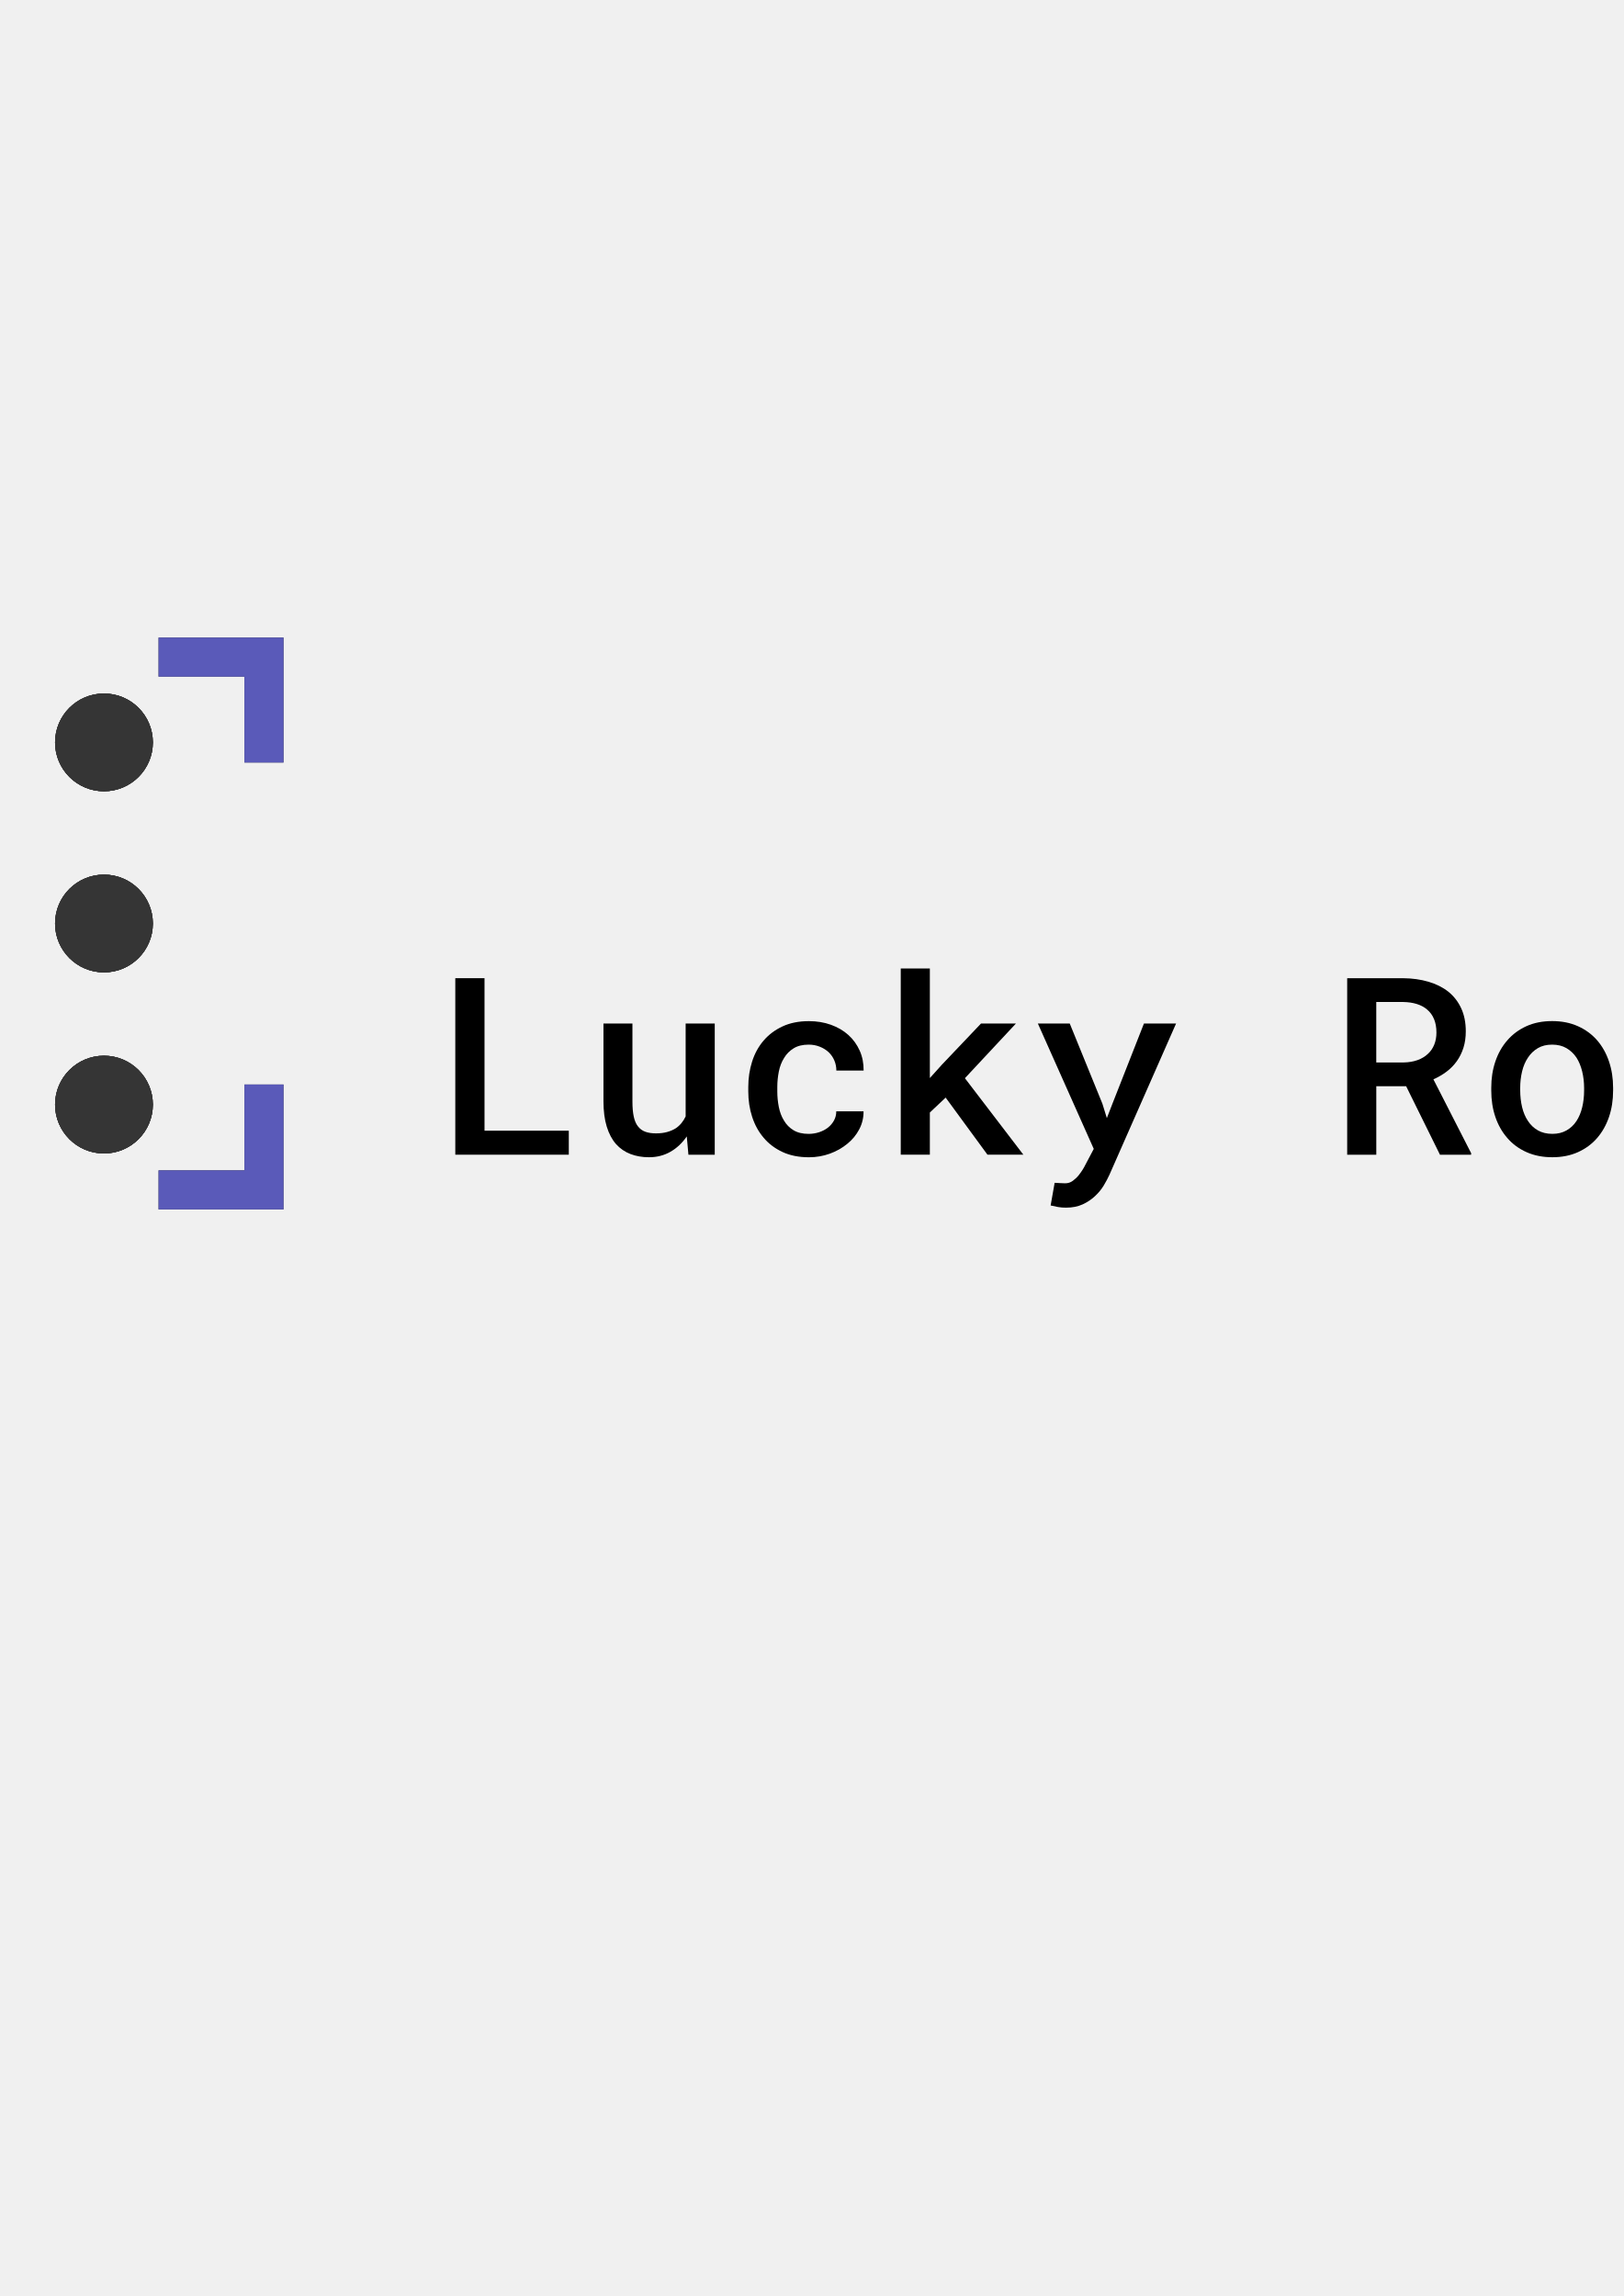
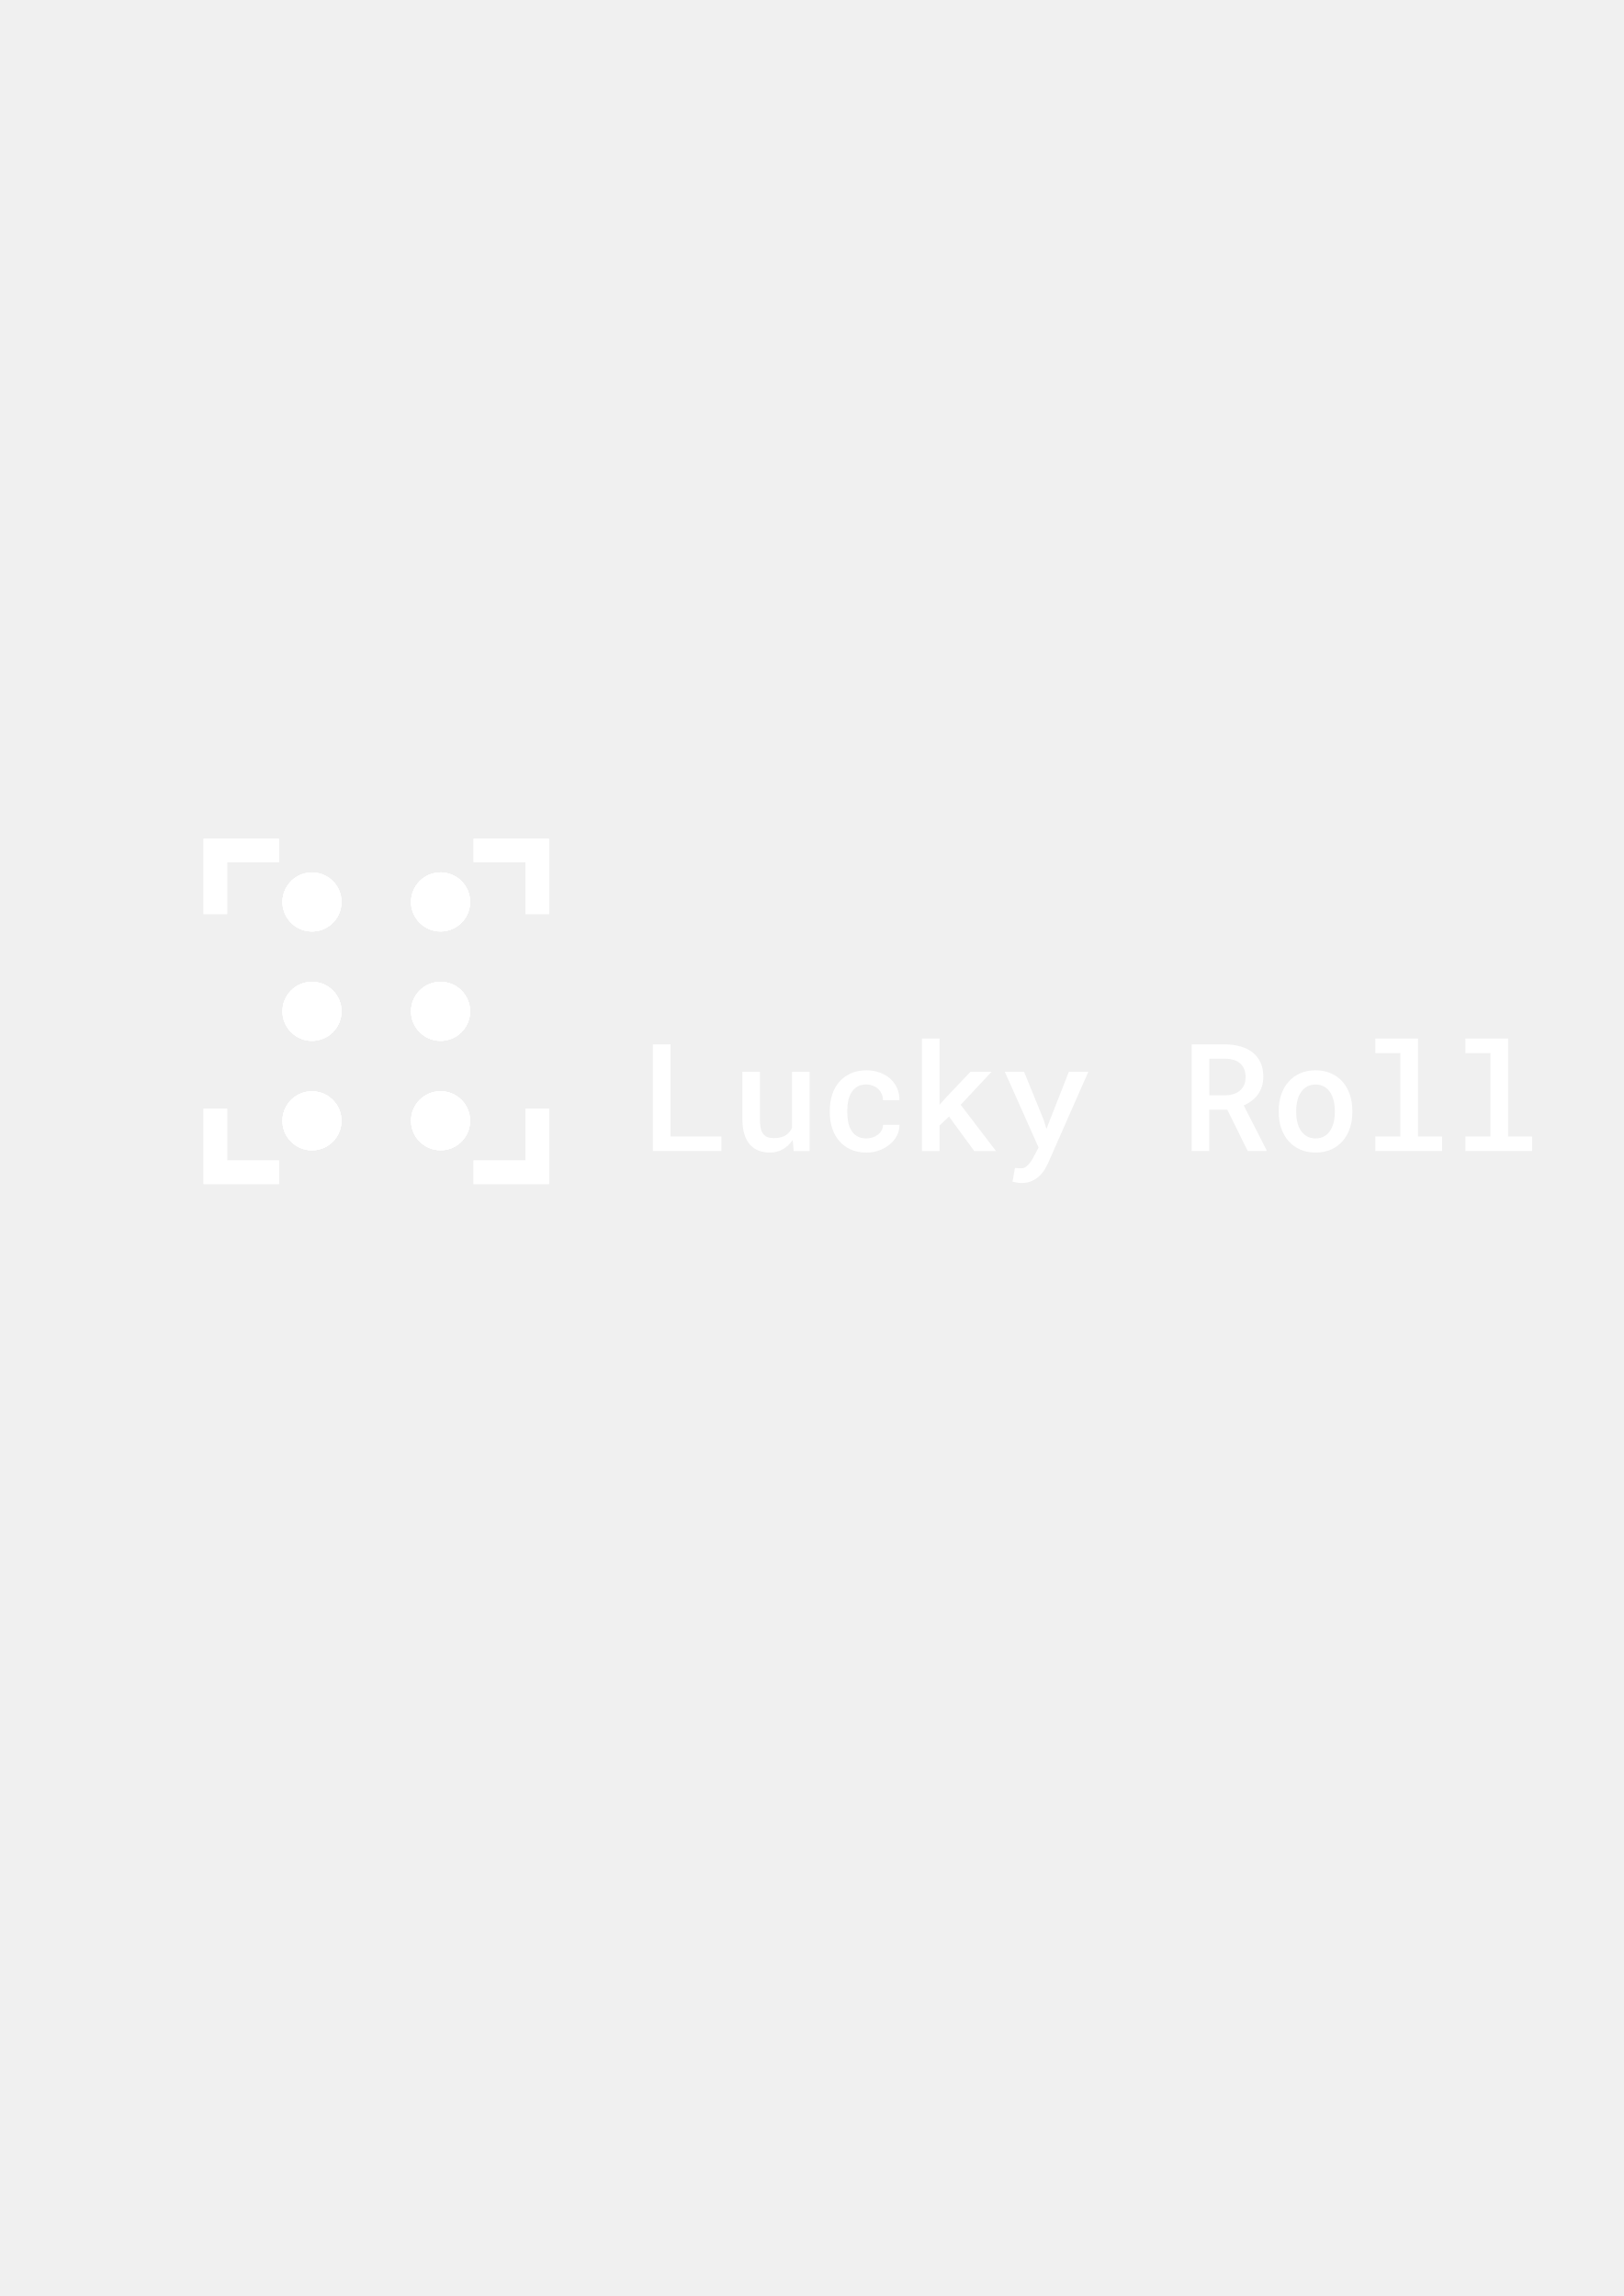
<svg xmlns="http://www.w3.org/2000/svg" version="1.1" id="Livello_1" x="0px" y="0px" viewBox="0 0 595.28 841.89" style="enable-background:new 0 0 595.28 841.89;" xml:space="preserve">
  <style type="text/css">
- 	.st0{fill:#353535;}
- 	.st1{fill:#5A5AB9;}
+ 	.st0{fill:#FFFFFF;}
</style>
-   <path class="st0" d="M-105.74,233.79v45.8h14.32v-31.49h31.49v-14.32H-105.74z M-39.91,387.11c-9.9,0-17.92,8.02-17.92,17.92  c0,9.9,8.02,17.92,17.92,17.92s17.92-8.02,17.92-17.92C-21.99,395.13-30.01,387.11-39.91,387.11z M-39.91,320.7  c-9.9,0-17.92,8.02-17.92,17.92c0,9.9,8.02,17.92,17.92,17.92s17.92-8.02,17.92-17.92C-21.99,328.72-30.01,320.7-39.91,320.7z   M-39.91,254.3c-9.9,0-17.92,8.02-17.92,17.92c0,9.9,8.02,17.92,17.92,17.92s17.92-8.02,17.92-17.92  C-21.99,262.32-30.01,254.3-39.91,254.3z M58.13,233.79v14.32h31.48v31.49h14.33v-45.8H58.13z M89.61,397.66v31.48H58.13v14.32h45.8  v-45.8H89.61z M38.11,254.3c-9.9,0-17.93,8.02-17.93,17.92c0,9.9,8.03,17.92,17.93,17.92c9.9,0,17.92-8.02,17.92-17.92  C56.04,262.32,48.01,254.3,38.11,254.3z M38.11,320.7c-9.9,0-17.93,8.02-17.93,17.92c0,9.9,8.03,17.92,17.93,17.92  c9.9,0,17.92-8.02,17.92-17.92C56.04,328.72,48.01,320.7,38.11,320.7z M38.11,387.11c-9.9,0-17.93,8.02-17.93,17.92  c0,9.9,8.03,17.92,17.93,17.92c9.9,0,17.92-8.02,17.92-17.92C56.04,395.13,48.01,387.11,38.11,387.11z M-91.42,429.14v-31.48h-14.32  v45.8h45.8v-14.32H-91.42z" />
-   <ellipse transform="matrix(0.2298 -0.9732 0.9732 0.2298 -424.9383 273.1328)" class="st0" cx="-39.91" cy="405.03" rx="17.92" ry="17.92" />
-   <ellipse transform="matrix(0.7071 -0.7071 0.7071 0.7071 -251.1354 70.961)" class="st0" cx="-39.91" cy="338.63" rx="17.92" ry="17.92" />
-   <ellipse transform="matrix(0.2298 -0.9732 0.9732 0.2298 -295.6813 170.8364)" class="st0" cx="-39.91" cy="272.22" rx="17.92" ry="17.92" />
-   <path class="st0" d="M56.04,405.03c0,9.9-8.03,17.92-17.92,17.92c-9.9,0-17.93-8.02-17.93-17.92c0-9.9,8.03-17.92,17.93-17.92  C48.01,387.11,56.04,395.13,56.04,405.03z" />
-   <path class="st0" d="M56.04,338.63c0,9.9-8.03,17.92-17.92,17.92c-9.9,0-17.93-8.02-17.93-17.92c0-9.9,8.03-17.92,17.93-17.92  C48.01,320.7,56.04,328.72,56.04,338.63z" />
-   <path class="st0" d="M56.04,272.22c0,9.9-8.03,17.92-17.92,17.92c-9.9,0-17.93-8.02-17.93-17.92c0-9.9,8.03-17.92,17.93-17.92  C48.01,254.3,56.04,262.32,56.04,272.22z" />
-   <polygon class="st1" points="-59.93,233.79 -59.93,248.11 -91.42,248.11 -91.42,279.6 -105.74,279.6 -105.74,233.79 " />
-   <polygon class="st1" points="-59.93,429.14 -59.93,443.46 -105.74,443.46 -105.74,397.66 -91.42,397.66 -91.42,429.14 " />
-   <polygon class="st1" points="103.94,397.66 103.94,443.46 58.13,443.46 58.13,429.14 89.61,429.14 89.61,397.66 " />
-   <polygon class="st1" points="103.94,233.79 103.94,279.6 89.61,279.6 89.61,248.11 58.13,248.11 58.13,233.79 " />
-   <ellipse transform="matrix(0.2298 -0.9732 0.9732 0.2298 -424.9382 273.1326)" class="st0" cx="-39.91" cy="405.03" rx="17.92" ry="17.92" />
-   <ellipse transform="matrix(0.7071 -0.7071 0.7071 0.7071 -251.1354 70.961)" class="st0" cx="-39.91" cy="338.63" rx="17.92" ry="17.92" />
-   <ellipse transform="matrix(0.2298 -0.9732 0.9732 0.2298 -295.6812 170.8363)" class="st0" cx="-39.91" cy="272.22" rx="17.92" ry="17.92" />
-   <path class="st0" d="M56.04,405.03c0,9.9-8.03,17.92-17.92,17.92c-9.9,0-17.93-8.02-17.93-17.92c0-9.9,8.03-17.92,17.93-17.92  C48.01,387.11,56.04,395.13,56.04,405.03z" />
-   <path class="st0" d="M56.04,338.63c0,9.9-8.03,17.92-17.92,17.92c-9.9,0-17.93-8.02-17.93-17.92c0-9.9,8.03-17.92,17.93-17.92  C48.01,320.7,56.04,328.72,56.04,338.63z" />
-   <path class="st0" d="M56.04,272.22c0,9.9-8.03,17.92-17.92,17.92c-9.9,0-17.93-8.02-17.93-17.92c0-9.9,8.03-17.92,17.93-17.92  C48.01,254.3,56.04,262.32,56.04,272.22z" />
-   <ellipse transform="matrix(0.7071 -0.7071 0.7071 0.7071 -251.1354 70.961)" class="st0" cx="-39.91" cy="338.63" rx="17.92" ry="17.92" />
-   <path class="st0" d="M56.04,338.63c0,9.9-8.03,17.92-17.92,17.92c-9.9,0-17.93-8.02-17.93-17.92c0-9.9,8.03-17.92,17.93-17.92  C48.01,320.7,56.04,328.72,56.04,338.63z" />
-   <path class="st0" d="M56.04,405.03c0,9.9-8.03,17.92-17.92,17.92c-9.9,0-17.93-8.02-17.93-17.92c0-9.9,8.03-17.92,17.93-17.92  C48.01,387.11,56.04,395.13,56.04,405.03z" />
-   <path class="st0" d="M56.04,272.22c0,9.9-8.03,17.92-17.92,17.92c-9.9,0-17.93-8.02-17.93-17.92c0-9.9,8.03-17.92,17.93-17.92  C48.01,254.3,56.04,262.32,56.04,272.22z" />
-   <ellipse transform="matrix(0.2298 -0.9732 0.9732 0.2298 -424.9383 273.1328)" class="st0" cx="-39.91" cy="405.03" rx="17.92" ry="17.92" />
-   <ellipse transform="matrix(0.2298 -0.9732 0.9732 0.2298 -295.6813 170.8364)" class="st0" cx="-39.91" cy="272.22" rx="17.92" ry="17.92" />
+   <path class="st0" d="M74.62,307.5v27.67h8.65v-19.02h19.02v-8.65H74.62z M114.38,400.12c-5.98,0-10.83,4.85-10.83,10.83  c0,5.98,4.85,10.83,10.83,10.83c5.98,0,10.83-4.85,10.83-10.83C125.21,404.97,120.37,400.12,114.38,400.12z M114.38,360  c-5.98,0-10.83,4.85-10.83,10.83s4.85,10.83,10.83,10.83c5.98,0,10.83-4.85,10.83-10.83S120.37,360,114.38,360z M114.38,319.89  c-5.98,0-10.83,4.85-10.83,10.83c0,5.98,4.85,10.83,10.83,10.83c5.98,0,10.83-4.85,10.83-10.83  C125.21,324.73,120.37,319.89,114.38,319.89z M173.62,307.5v8.65h19.02v19.02h8.66V307.5H173.62z M192.63,406.5v19.02h-19.02v8.65  h27.67V406.5H192.63z M161.52,319.89c-5.98,0-10.83,4.85-10.83,10.83c0,5.98,4.85,10.83,10.83,10.83c5.98,0,10.83-4.85,10.83-10.83  C172.35,324.73,167.5,319.89,161.52,319.89z M161.52,360c-5.98,0-10.83,4.85-10.83,10.83s4.85,10.83,10.83,10.83  c5.98,0,10.83-4.85,10.83-10.83S167.5,360,161.52,360z M161.52,400.12c-5.98,0-10.83,4.85-10.83,10.83  c0,5.98,4.85,10.83,10.83,10.83c5.98,0,10.83-4.85,10.83-10.83C172.35,404.97,167.5,400.12,161.52,400.12z M83.27,425.52V406.5  h-8.65v27.67h27.67v-8.65H83.27z" />
+   <ellipse transform="matrix(0.2298 -0.9732 0.9732 0.2298 -311.8553 427.859)" class="st0" cx="114.38" cy="410.95" rx="10.83" ry="10.83" />
+   <ellipse transform="matrix(0.7071 -0.7071 0.7071 0.7071 -228.717 189.4964)" class="st0" cx="114.38" cy="370.83" rx="10.83" ry="10.83" />
+   <ellipse transform="matrix(0.2298 -0.9732 0.9732 0.2298 -233.7647 366.0567)" class="st0" cx="114.38" cy="330.72" rx="10.83" ry="10.83" />
+   <path class="st0" d="M172.35,410.95c0,5.98-4.85,10.83-10.83,10.83c-5.98,0-10.83-4.85-10.83-10.83c0-5.98,4.85-10.83,10.83-10.83  C167.5,400.12,172.35,404.97,172.35,410.95z" />
+   <path class="st0" d="M172.35,370.83c0,5.98-4.85,10.83-10.83,10.83c-5.98,0-10.83-4.85-10.83-10.83S155.54,360,161.52,360  C167.5,360,172.35,364.85,172.35,370.83z" />
+   <path class="st0" d="M172.35,330.72c0,5.98-4.85,10.83-10.83,10.83c-5.98,0-10.83-4.85-10.83-10.83c0-5.98,4.85-10.83,10.83-10.83  C167.5,319.89,172.35,324.73,172.35,330.72z" />
+   <polygon class="st0" points="102.29,307.5 102.29,316.15 83.27,316.15 83.27,335.17 74.62,335.17 74.62,307.5 " />
+   <polygon class="st0" points="102.29,425.52 102.29,434.17 74.62,434.17 74.62,406.5 83.27,406.5 83.27,425.52 " />
+   <polygon class="st0" points="201.29,406.5 201.29,434.17 173.62,434.17 173.62,425.52 192.63,425.52 192.63,406.5 " />
+   <polygon class="st0" points="201.29,307.5 201.29,335.17 192.63,335.17 192.63,316.15 173.62,316.15 173.62,307.5 " />
+   <ellipse transform="matrix(0.2298 -0.9732 0.9732 0.2298 -311.8553 427.8588)" class="st0" cx="114.38" cy="410.95" rx="10.83" ry="10.83" />
+   <ellipse transform="matrix(0.7071 -0.7071 0.7071 0.7071 -228.717 189.4964)" class="st0" cx="114.38" cy="370.83" rx="10.83" ry="10.83" />
+   <ellipse transform="matrix(0.2298 -0.9732 0.9732 0.2298 -233.7647 366.0565)" class="st0" cx="114.38" cy="330.72" rx="10.83" ry="10.83" />
+   <path class="st0" d="M172.35,410.95c0,5.98-4.85,10.83-10.83,10.83c-5.98,0-10.83-4.85-10.83-10.83c0-5.98,4.85-10.83,10.83-10.83  C167.5,400.12,172.35,404.97,172.35,410.95z" />
+   <path class="st0" d="M172.35,370.83c0,5.98-4.85,10.83-10.83,10.83c-5.98,0-10.83-4.85-10.83-10.83S155.54,360,161.52,360  C167.5,360,172.35,364.85,172.35,370.83z" />
+   <path class="st0" d="M172.35,330.72c0,5.98-4.85,10.83-10.83,10.83c-5.98,0-10.83-4.85-10.83-10.83c0-5.98,4.85-10.83,10.83-10.83  C167.5,319.89,172.35,324.73,172.35,330.72z" />
+   <ellipse transform="matrix(0.7071 -0.7071 0.7071 0.7071 -228.717 189.4964)" class="st0" cx="114.38" cy="370.83" rx="10.83" ry="10.83" />
+   <path class="st0" d="M172.35,370.83c0,5.98-4.85,10.83-10.83,10.83c-5.98,0-10.83-4.85-10.83-10.83S155.54,360,161.52,360  C167.5,360,172.35,364.85,172.35,370.83z" />
+   <path class="st0" d="M172.35,410.95c0,5.98-4.85,10.83-10.83,10.83c-5.98,0-10.83-4.85-10.83-10.83c0-5.98,4.85-10.83,10.83-10.83  C167.5,400.12,172.35,404.97,172.35,410.95z" />
+   <path class="st0" d="M172.35,330.72c0,5.98-4.85,10.83-10.83,10.83c-5.98,0-10.83-4.85-10.83-10.83c0-5.98,4.85-10.83,10.83-10.83  C167.5,319.89,172.35,324.73,172.35,330.72z" />
+   <ellipse transform="matrix(0.2298 -0.9732 0.9732 0.2298 -311.8553 427.859)" class="st0" cx="114.38" cy="410.95" rx="10.83" ry="10.83" />
+   <ellipse transform="matrix(0.2298 -0.9732 0.9732 0.2298 -233.7647 366.0567)" class="st0" cx="114.38" cy="330.72" rx="10.83" ry="10.83" />
  <g>
    <g>
-       <path d="M208.53,414.6v8.8h-41.61v-64.72h10.71v55.92H208.53z" />
-       <path d="M251.78,416.69c-1.63,2.4-3.62,4.28-5.96,5.62c-2.34,1.35-4.96,2.02-7.87,2.02c-2.49,0-4.76-0.39-6.82-1.18    c-2.06-0.79-3.83-2.01-5.31-3.67c-1.45-1.66-2.58-3.79-3.38-6.38c-0.8-2.59-1.2-5.7-1.2-9.31v-28.49h10.62v28.58    c0,2.22,0.16,4.08,0.49,5.58c0.33,1.5,0.84,2.69,1.56,3.58c0.71,0.92,1.61,1.57,2.71,1.96c1.1,0.39,2.39,0.58,3.87,0.58    c1.54,0,2.92-0.17,4.13-0.51c1.21-0.34,2.28-0.81,3.2-1.4c0.77-0.53,1.45-1.16,2.04-1.89c0.59-0.73,1.1-1.53,1.51-2.42v-34.05    h10.67v48.1h-9.65L251.78,416.69z" />
-       <path d="M300.3,415.16c1.23-0.4,2.32-0.97,3.27-1.71c0.92-0.74,1.65-1.61,2.2-2.62c0.55-1.01,0.82-2.12,0.82-3.33h10    c0.03,2.34-0.5,4.54-1.58,6.6c-1.08,2.06-2.54,3.83-4.38,5.31c-1.87,1.54-4.01,2.75-6.42,3.62c-2.42,0.87-4.96,1.31-7.62,1.31    c-3.7,0-6.94-0.64-9.71-1.93c-2.77-1.29-5.08-3.03-6.91-5.22c-1.87-2.19-3.27-4.75-4.22-7.67c-0.95-2.92-1.42-6.04-1.42-9.36    v-1.56c0-3.29,0.47-6.4,1.4-9.33c0.93-2.93,2.33-5.5,4.2-7.69c1.87-2.19,4.19-3.93,6.96-5.22c2.77-1.29,5.99-1.93,9.67-1.93    c2.9,0,5.59,0.44,8.07,1.33c2.47,0.89,4.6,2.13,6.38,3.73c1.78,1.6,3.16,3.51,4.16,5.73s1.47,4.67,1.45,7.33h-10    c0-1.3-0.24-2.53-0.73-3.69s-1.18-2.16-2.07-3.02c-0.92-0.86-2.01-1.54-3.27-2.04c-1.26-0.5-2.62-0.76-4.07-0.76    c-2.22,0-4.07,0.45-5.53,1.36c-1.47,0.9-2.63,2.08-3.49,3.53c-0.92,1.45-1.56,3.11-1.93,4.98c-0.37,1.87-0.56,3.76-0.56,5.69v1.56    c0,1.96,0.18,3.88,0.56,5.76c0.37,1.88,1,3.53,1.89,4.96c0.86,1.48,2.03,2.67,3.51,3.56c1.48,0.89,3.33,1.33,5.56,1.33    C297.79,415.76,299.07,415.56,300.3,415.16z" />
-       <path d="M340.9,407.93v15.47h-10.67v-68.28h10.67v40.18l4.4-4.89l14.36-15.11h12.8l-18.71,20.05l21.43,28.05h-13.16l-15.33-20.94    L340.9,407.93z" />
-       <path d="M387.87,442.58c-0.93-0.16-1.83-0.35-2.69-0.56l1.47-8.31c0.59,0.03,1.27,0.07,2.02,0.11c0.76,0.04,1.37,0.07,1.84,0.07    c1.04,0,1.97-0.3,2.8-0.91c0.83-0.61,1.56-1.3,2.18-2.07c0.59-0.77,1.07-1.45,1.44-2.04c0.37-0.59,0.72-1.22,1.04-1.87l3.02-5.73    l-20.49-45.96h11.69l11.96,29.38l1.64,5.29l2-5.16l11.6-29.52h11.78l-24.4,55.39c-0.56,1.25-1.27,2.57-2.11,3.98    c-0.84,1.41-1.91,2.7-3.18,3.89c-1.27,1.21-2.79,2.23-4.53,3.04c-1.75,0.81-3.79,1.22-6.13,1.22    C389.79,442.83,388.8,442.75,387.87,442.58z" />
-       <path d="M504.57,398.29v25.12h-10.67v-64.72h20.54c3.35,0.03,6.43,0.46,9.25,1.29c2.82,0.83,5.25,2.04,7.29,3.65    c2.02,1.63,3.59,3.65,4.71,6.07c1.13,2.42,1.69,5.24,1.69,8.47c0,2.22-0.29,4.24-0.87,6.05c-0.58,1.81-1.39,3.44-2.42,4.89    c-1.04,1.45-2.28,2.73-3.73,3.82c-1.45,1.1-3.07,2.04-4.85,2.84l13.83,27.07v0.58h-11.42l-12.4-25.12H504.57z M514.58,389.58    c1.9-0.03,3.61-0.32,5.13-0.87s2.82-1.34,3.89-2.38c0.95-0.89,1.69-1.98,2.22-3.29c0.53-1.3,0.8-2.79,0.8-4.44    c0-1.87-0.29-3.5-0.87-4.91c-0.58-1.41-1.43-2.58-2.56-3.53c-1.04-0.89-2.3-1.56-3.78-2.02c-1.48-0.46-3.14-0.7-4.98-0.73h-9.87    v22.18H514.58z" />
-       <path d="M548.23,389.2c1.01-2.98,2.47-5.56,4.4-7.76c1.9-2.19,4.22-3.91,6.98-5.16s5.9-1.87,9.42-1.87c3.53,0,6.67,0.62,9.45,1.87    c2.77,1.24,5.12,2.96,7.04,5.16c1.9,2.19,3.35,4.78,4.36,7.76c1.01,2.98,1.51,6.22,1.51,9.71v0.93c0,3.53-0.5,6.77-1.51,9.73    c-1.01,2.96-2.46,5.54-4.36,7.73c-1.9,2.19-4.23,3.91-7,5.16c-2.77,1.25-5.91,1.87-9.4,1.87c-3.53,0-6.68-0.62-9.47-1.87    c-2.79-1.24-5.13-2.96-7.02-5.16c-1.93-2.19-3.39-4.77-4.4-7.73c-1.01-2.96-1.51-6.21-1.51-9.73v-0.93    C546.71,395.41,547.22,392.18,548.23,389.2z M558.03,405.98c0.46,1.93,1.18,3.62,2.16,5.07c0.95,1.45,2.16,2.6,3.64,3.44    c1.48,0.84,3.25,1.27,5.29,1.27c1.99,0,3.72-0.42,5.2-1.27c1.48-0.84,2.7-1.99,3.64-3.44c0.95-1.45,1.65-3.14,2.11-5.07    c0.46-1.93,0.69-3.97,0.69-6.13v-0.93c0-2.1-0.24-4.12-0.71-6.05s-1.17-3.62-2.09-5.07c-0.98-1.45-2.2-2.61-3.67-3.47    c-1.47-0.86-3.22-1.29-5.27-1.29c-2.02,0-3.76,0.43-5.22,1.29c-1.47,0.86-2.67,2.02-3.62,3.47c-0.98,1.45-1.7,3.14-2.16,5.07    c-0.46,1.93-0.69,3.94-0.69,6.05v0.93C557.34,402.01,557.57,404.05,558.03,405.98z" />
-       <path d="M631.26,355.13v59.48h14.58v8.8h-40.5v-8.8h15.2v-50.63h-15.2v-8.85H631.26z" />
-       <path d="M685.89,355.13v59.48h14.58v8.8h-40.5v-8.8h15.2v-50.63h-15.2v-8.85H685.89z" />
+       <path class="st0" d="M264.48,416.73v5.32h-25.14v-39.1h6.47v33.78H264.48z" />
+       <path class="st0" d="M290.61,418c-0.98,1.45-2.18,2.58-3.6,3.4c-1.41,0.81-3,1.22-4.75,1.22c-1.5,0-2.88-0.24-4.12-0.71    c-1.24-0.47-2.31-1.21-3.21-2.22c-0.88-1-1.56-2.29-2.04-3.85c-0.48-1.57-0.73-3.44-0.73-5.63v-17.21h6.42v17.27    c0,1.34,0.1,2.47,0.3,3.37c0.2,0.9,0.51,1.62,0.94,2.16c0.43,0.56,0.98,0.95,1.64,1.18c0.66,0.23,1.44,0.35,2.34,0.35    c0.93,0,1.76-0.1,2.5-0.31c0.73-0.21,1.38-0.49,1.93-0.85c0.46-0.32,0.88-0.7,1.23-1.14c0.36-0.44,0.66-0.93,0.91-1.46v-20.57    h6.45v29.06h-5.83L290.61,418z" />
+       <path class="st0" d="M319.92,417.07c0.74-0.24,1.4-0.59,1.97-1.03c0.55-0.45,1-0.98,1.33-1.58c0.33-0.61,0.5-1.28,0.5-2.01h6.04    c0.02,1.41-0.3,2.74-0.95,3.99c-0.65,1.24-1.54,2.31-2.64,3.21c-1.13,0.93-2.42,1.66-3.88,2.19c-1.46,0.53-2.99,0.79-4.61,0.79    c-2.24,0-4.19-0.39-5.87-1.17c-1.67-0.78-3.07-1.83-4.18-3.16c-1.13-1.32-1.98-2.87-2.55-4.63c-0.57-1.76-0.86-3.65-0.86-5.65    v-0.94c0-1.99,0.28-3.87,0.85-5.64c0.56-1.77,1.41-3.32,2.54-4.65c1.13-1.32,2.53-2.38,4.2-3.16c1.67-0.78,3.62-1.17,5.84-1.17    c1.75,0,3.38,0.27,4.87,0.81s2.78,1.29,3.85,2.26s1.91,2.12,2.51,3.46c0.6,1.34,0.89,2.82,0.87,4.43h-6.04    c0-0.79-0.15-1.53-0.44-2.23c-0.29-0.7-0.71-1.31-1.25-1.83c-0.55-0.52-1.21-0.93-1.97-1.24c-0.76-0.3-1.58-0.46-2.46-0.46    c-1.34,0-2.46,0.27-3.34,0.82c-0.89,0.55-1.59,1.26-2.11,2.13c-0.55,0.88-0.94,1.88-1.17,3.01s-0.34,2.27-0.34,3.44v0.94    c0,1.18,0.11,2.34,0.34,3.48c0.22,1.14,0.6,2.13,1.14,2.99c0.52,0.9,1.23,1.61,2.12,2.15c0.89,0.54,2.01,0.81,3.36,0.81    C318.4,417.43,319.18,417.31,319.92,417.07z" />
+       <path class="st0" d="M344.45,412.71v9.35h-6.45V380.8h6.45v24.28l2.66-2.95l8.67-9.13h7.73l-11.31,12.11l12.94,16.95h-7.95    l-9.27-12.65L344.45,412.71z" />
+       <path class="st0" d="M372.83,433.64c-0.56-0.1-1.11-0.21-1.63-0.34l0.89-5.02c0.36,0.02,0.76,0.04,1.22,0.07    c0.46,0.03,0.83,0.04,1.11,0.04c0.63,0,1.19-0.18,1.69-0.55c0.5-0.37,0.94-0.78,1.32-1.25c0.36-0.47,0.65-0.88,0.87-1.24    c0.22-0.36,0.43-0.73,0.63-1.13l1.83-3.46l-12.38-27.77h7.06l7.22,17.75l0.99,3.2l1.21-3.12l7.01-17.83H399l-14.74,33.46    c-0.34,0.75-0.77,1.55-1.28,2.4c-0.51,0.85-1.15,1.63-1.92,2.35c-0.77,0.73-1.68,1.35-2.74,1.84c-1.06,0.49-2.29,0.74-3.71,0.74    C373.99,433.79,373.39,433.74,372.83,433.64z" />
+       <path class="st0" d="M443.33,406.88v15.17h-6.45v-39.1h12.41c2.02,0.02,3.88,0.28,5.59,0.78c1.7,0.5,3.17,1.24,4.4,2.2    c1.22,0.98,2.17,2.21,2.85,3.67c0.68,1.46,1.02,3.17,1.02,5.12c0,1.34-0.17,2.56-0.52,3.65c-0.35,1.09-0.84,2.08-1.46,2.95    c-0.63,0.88-1.38,1.65-2.26,2.31c-0.88,0.66-1.85,1.24-2.93,1.72l8.35,16.35v0.35h-6.9l-7.49-15.17H443.33z M449.38,401.61    c1.15-0.02,2.18-0.19,3.1-0.52c0.92-0.33,1.71-0.81,2.35-1.44c0.57-0.54,1.02-1.2,1.34-1.99c0.32-0.79,0.48-1.68,0.48-2.69    c0-1.13-0.17-2.12-0.52-2.97c-0.35-0.85-0.86-1.56-1.54-2.13c-0.63-0.54-1.39-0.94-2.28-1.22c-0.9-0.28-1.9-0.43-3.01-0.44h-5.96    v13.4H449.38z" />
+       <path class="st0" d="M469.71,401.39c0.61-1.8,1.49-3.36,2.66-4.69c1.15-1.32,2.55-2.36,4.22-3.12c1.66-0.75,3.56-1.13,5.69-1.13    c2.13,0,4.03,0.38,5.71,1.13s3.09,1.79,4.26,3.12c1.15,1.33,2.02,2.89,2.63,4.69c0.61,1.8,0.91,3.76,0.91,5.87v0.56    c0,2.13-0.3,4.09-0.91,5.88c-0.61,1.79-1.49,3.35-2.63,4.67c-1.15,1.33-2.56,2.36-4.23,3.12c-1.67,0.75-3.57,1.13-5.68,1.13    c-2.13,0-4.04-0.38-5.72-1.13s-3.1-1.79-4.24-3.12c-1.16-1.32-2.05-2.88-2.66-4.67c-0.61-1.79-0.91-3.75-0.91-5.88v-0.56    C468.79,405.14,469.1,403.19,469.71,401.39z M475.63,411.52c0.28,1.16,0.71,2.18,1.3,3.06c0.57,0.88,1.31,1.57,2.2,2.08    c0.9,0.51,1.96,0.77,3.2,0.77c1.2,0,2.25-0.25,3.14-0.77c0.9-0.51,1.63-1.2,2.2-2.08c0.57-0.88,1-1.9,1.28-3.06    c0.28-1.16,0.42-2.4,0.42-3.71v-0.56c0-1.27-0.14-2.49-0.43-3.65c-0.29-1.16-0.71-2.18-1.26-3.06c-0.59-0.88-1.33-1.58-2.22-2.09    c-0.89-0.52-1.95-0.78-3.18-0.78c-1.22,0-2.27,0.26-3.16,0.78c-0.89,0.52-1.62,1.22-2.19,2.09c-0.59,0.88-1.03,1.9-1.3,3.06    c-0.28,1.16-0.42,2.38-0.42,3.65v0.56C475.21,409.13,475.35,410.36,475.63,411.52z" />
+       <path class="st0" d="M519.87,380.8v35.93h8.81v5.32h-24.46v-5.32h9.18v-30.59h-9.18v-5.34H519.87z" />
+       <path class="st0" d="M552.88,380.8v35.93h8.81v5.32h-24.46v-5.32h9.18v-30.59h-9.18v-5.34H552.88z" />
    </g>
  </g>
</svg>
